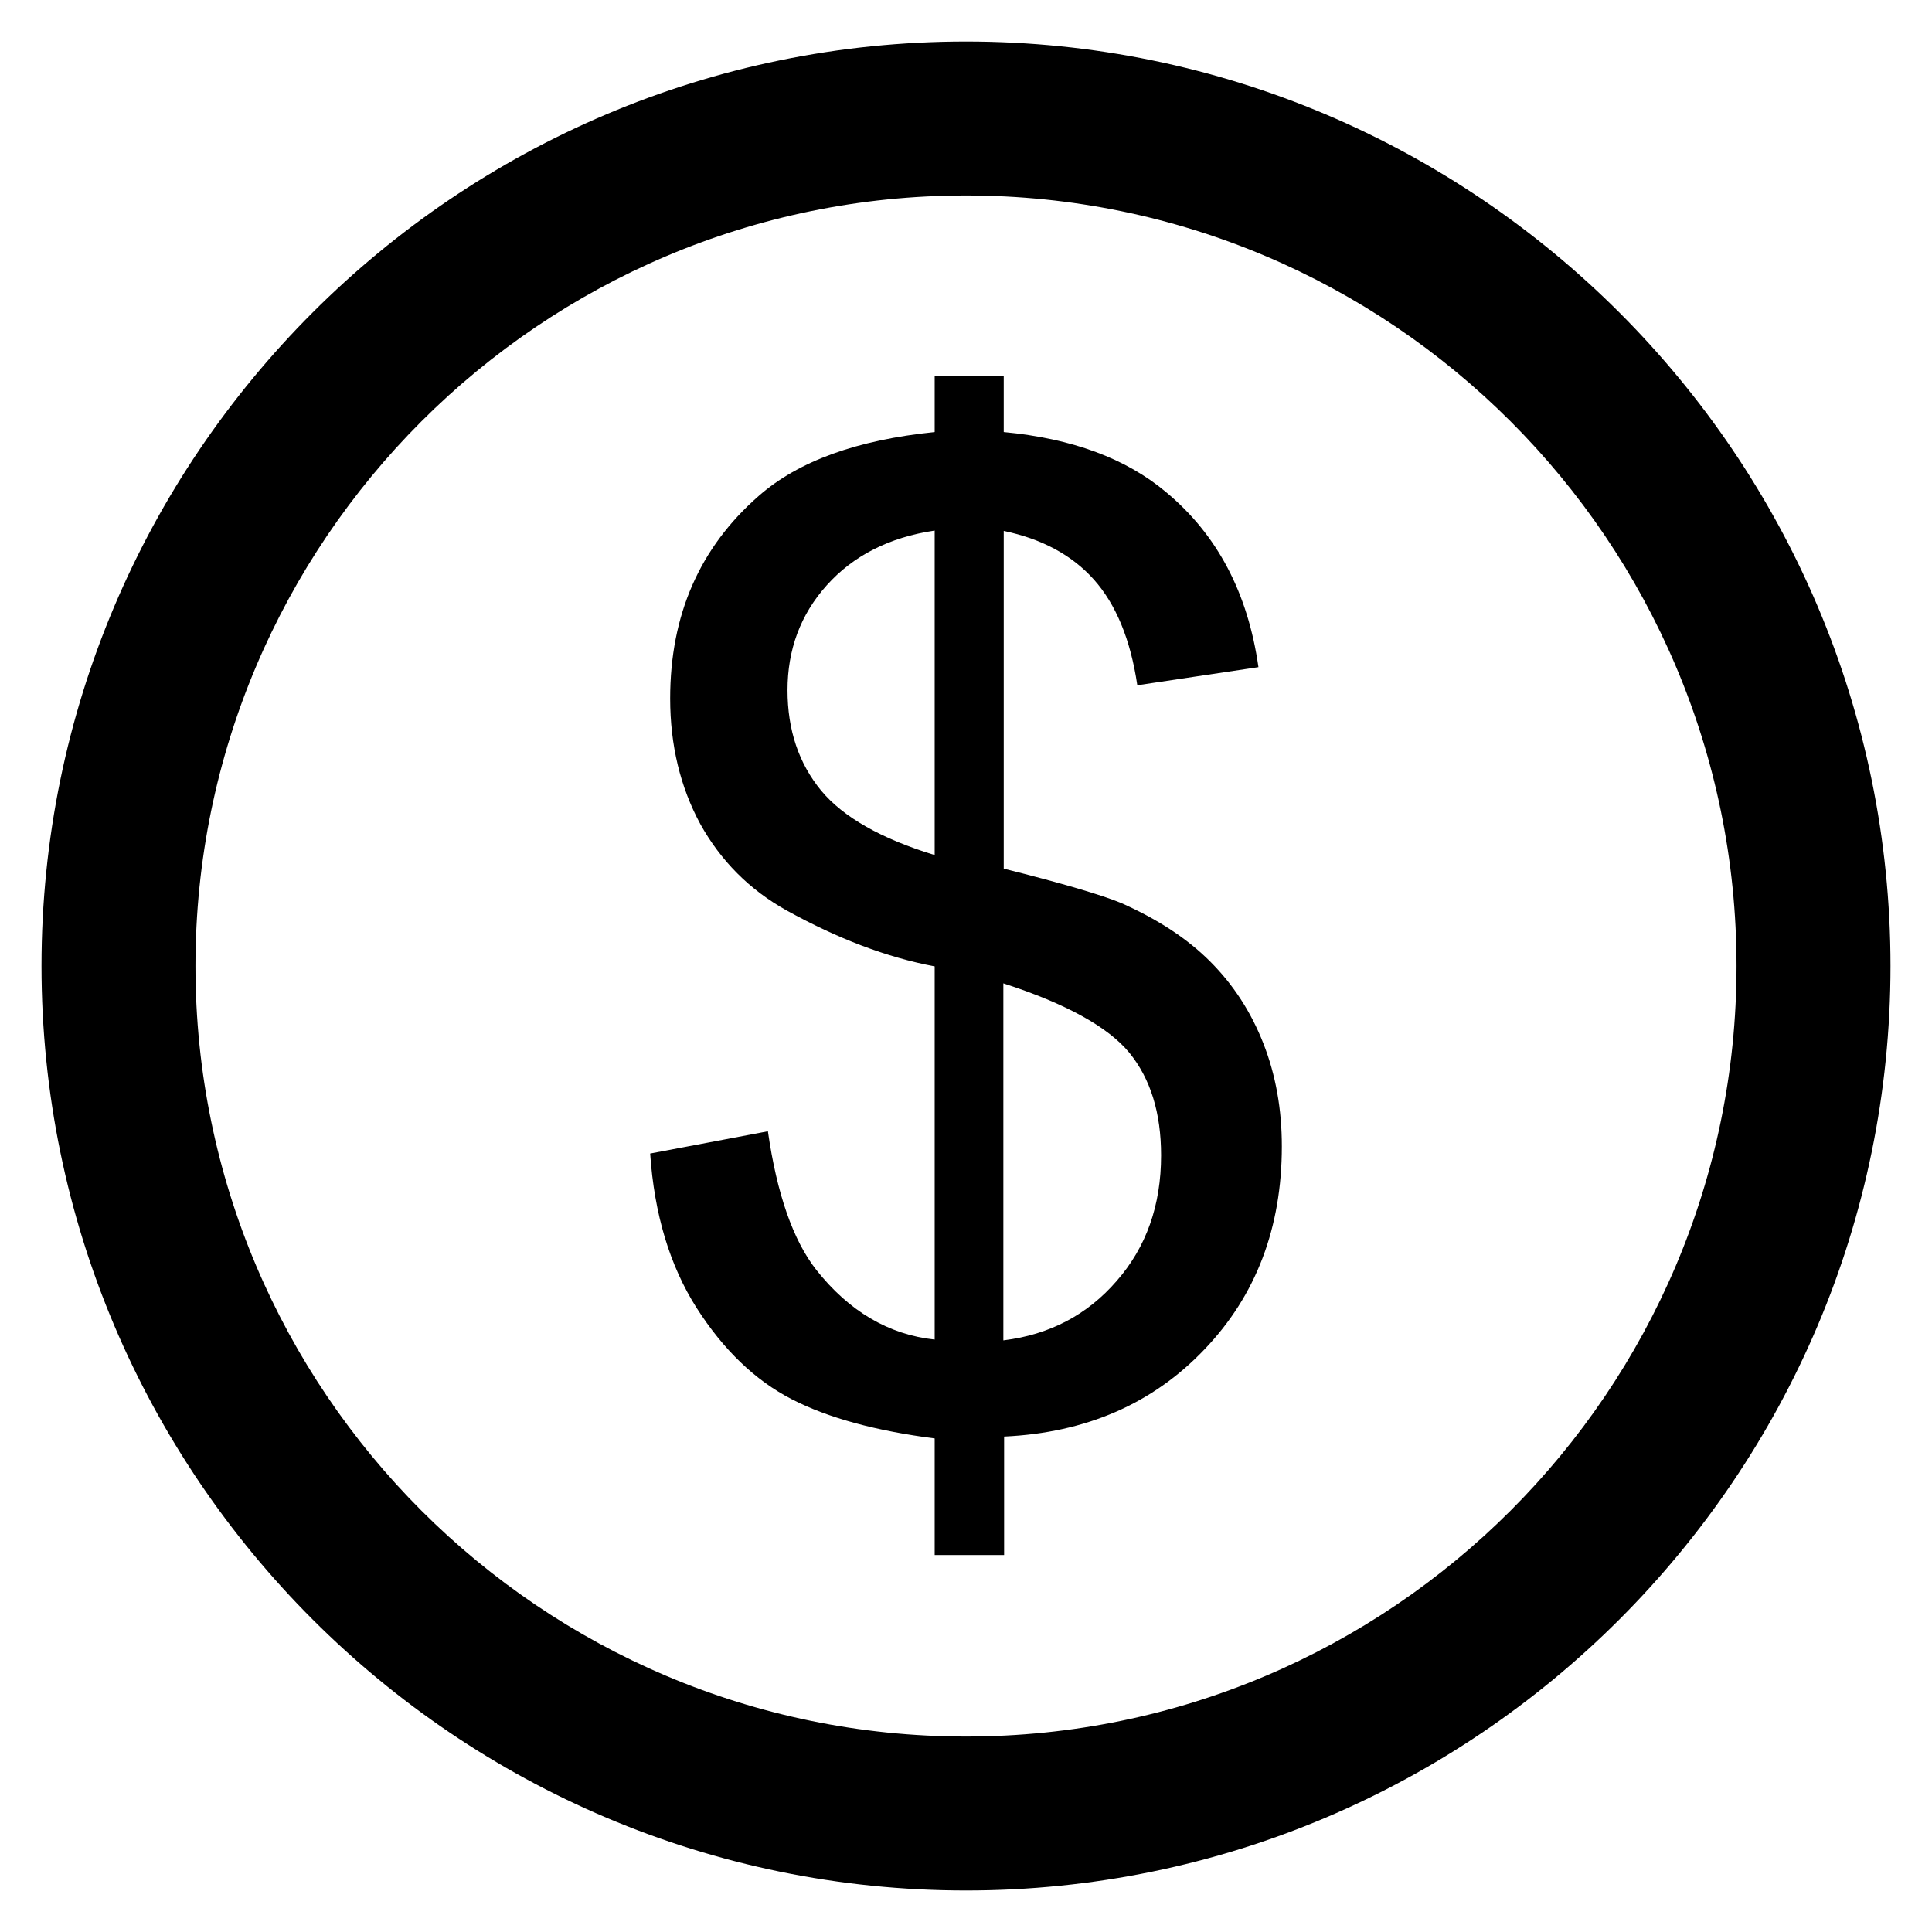
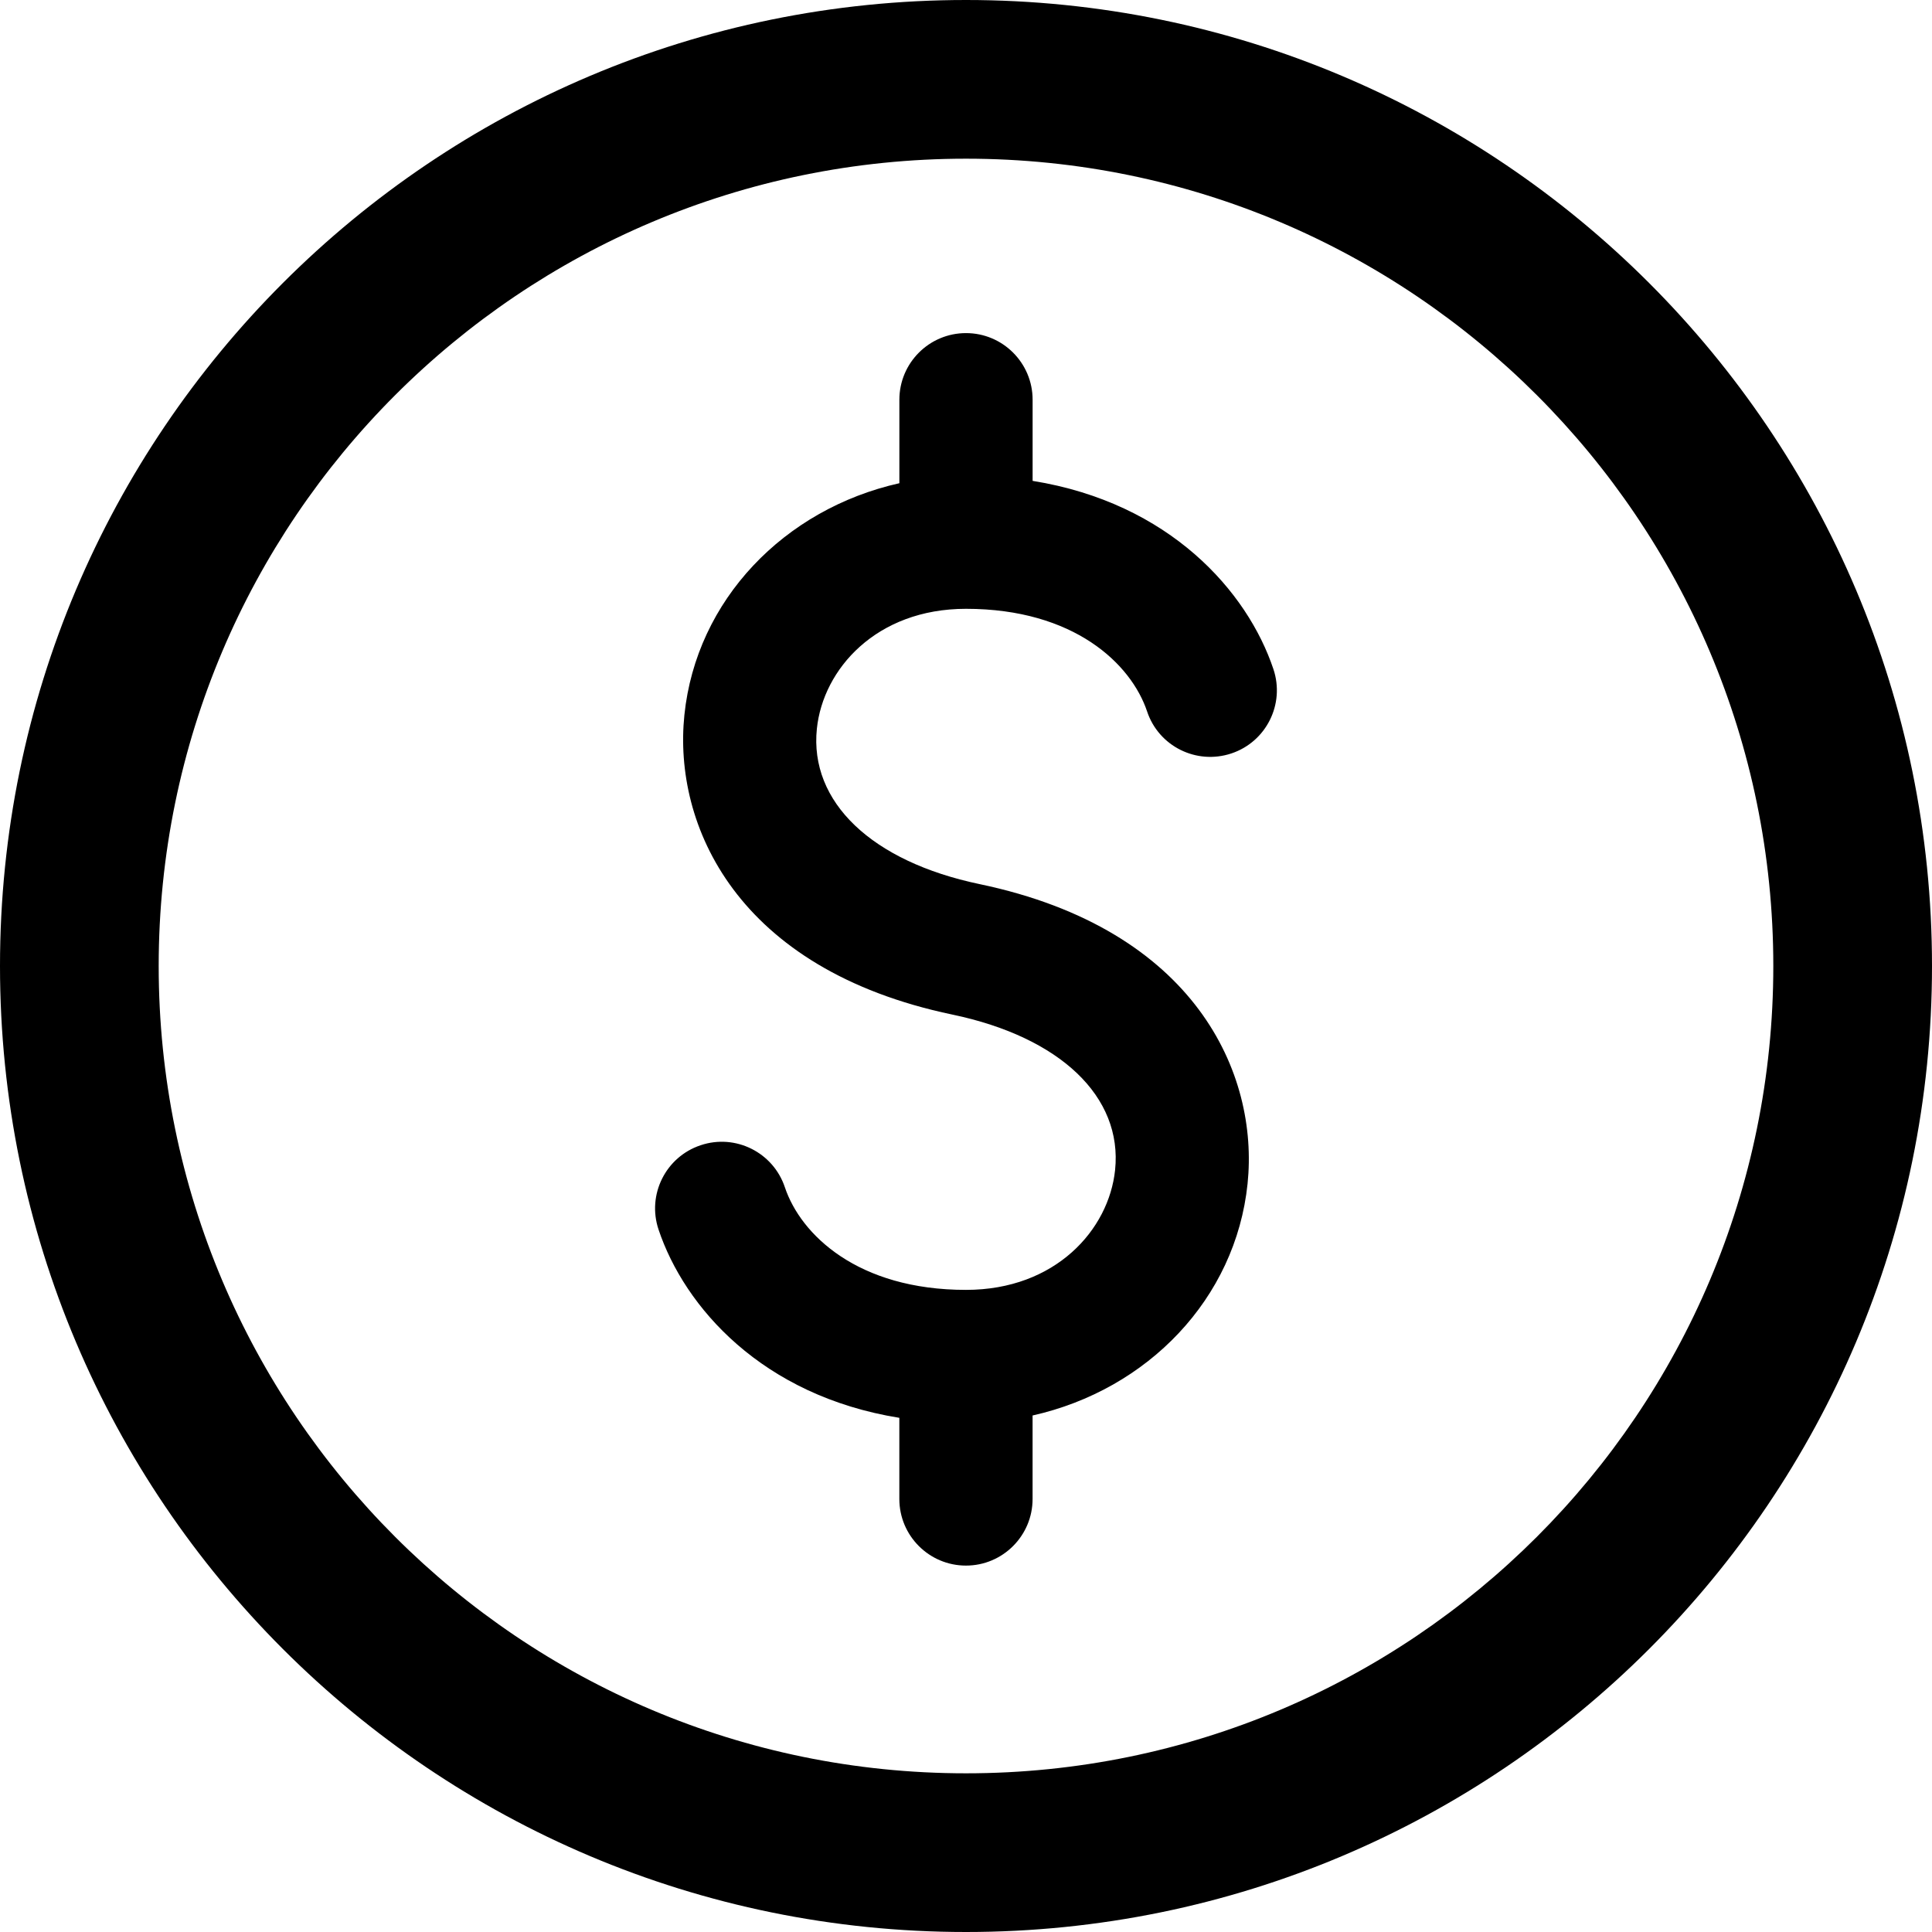
- <svg xmlns="http://www.w3.org/2000/svg" version="1.1" viewBox="0 0 512 512" enable-background="new 0 0 512 512">
-   <g>
-     <g>
-       <g>
-         <path d="M256,501C120.9,501,11,391.1,11,256S120.9,11,256,11s245,109.9,245,245S391.1,501,256,501z M256,51.8     C143.4,51.8,51.8,143.4,51.8,256c0,112.6,91.6,204.2,204.2,204.2c112.6,0,204.2-91.6,204.2-204.2     C460.2,143.4,368.6,51.8,256,51.8z" />
-       </g>
-       <g>
-         <g>
-           <path d="m247.7,412.3v-31.1c-15.5-2-28.2-5.4-37.9-10.4-9.7-5-18.1-13.1-25.2-24.2-7.1-11.2-11.2-24.8-12.3-40.9l31.2-5.9c2.4,16.7 6.7,28.9 12.8,36.7 8.7,11 19.2,17.2 31.4,18.5v-98.9c-12.8-2.4-25.8-7.4-39.2-14.8-9.9-5.5-17.5-13.2-22.9-22.9-5.3-9.8-8-20.9-8-33.3 0-22.1 7.8-40 23.5-53.7 10.5-9.2 26-14.8 46.6-16.9v-14.8h18.3v14.8c18.1,1.7 32.4,7 43,15.9 13.6,11.3 21.7,26.7 24.5,46.4l-32.1,4.8c-1.8-12.2-5.7-21.5-11.5-28-5.8-6.5-13.8-10.8-23.9-12.9v89.5c15.6,3.9 26,7 31.1,9.1 9.7,4.3 17.5,9.4 23.6,15.5 6.1,6.1 10.8,13.3 14.1,21.7 3.3,8.4 4.9,17.5 4.9,27.3 0,21.5-6.8,39.5-20.5,53.8-13.7,14.4-31.4,22.1-53.1,23.1v31.4h-18.4zm0-271.7c-12.1,1.8-21.6,6.7-28.6,14.5-7,7.8-10.4,17.1-10.4,27.8 0,10.6 3,19.4 8.9,26.6 5.9,7.1 16,12.8 30.1,17.1v-86zm18.3,214.6c12.1-1.5 22.1-6.7 29.9-15.7 7.9-9 11.8-20.1 11.8-33.3 0-11.3-2.8-20.3-8.4-27.2-5.6-6.8-16.7-13-33.4-18.4v94.6z" />
-         </g>
-       </g>
-     </g>
+ <svg xmlns="http://www.w3.org/2000/svg" version="1.1" id="Capa_1" x="0px" y="0px" width="394.4px" height="394.4px" viewBox="0 0 394.4 394.4" xml:space="preserve">
+   <g fill="currentColor">
+     <path d="M197.2,0C88.292,0,0,88.292,0,197.2c0,108.909,88.292,197.2,197.2,197.2c108.909,0,197.2-88.291,197.2-197.2           C394.4,88.292,306.109,0,197.2,0z M197.2,362.005c-91.018,0-164.805-73.787-164.805-164.805           c0-91.018,73.787-164.805,164.805-164.805c91.018,0,164.805,73.787,164.805,164.805C362.005,288.218,288.218,362.005,197.2,362.005           z M259.957,136.605c2.387,7.12-1.462,14.831-8.588,17.204c-7.134,2.373-14.838-1.462-17.204-8.588           c-3.237-9.656-14.852-20.938-36.972-20.938c-18.312,0-29.172,12.315-30.437,24.473c-1.551,14.96,11.186,27.119,33.225,31.729           c44.091,9.228,57.024,38.712,54.699,61.159c-2.428,23.487-20.4,42.052-43.888,47.314V306c0,7.508-6.093,13.601-13.6,13.601           c-7.507,0-13.6-6.093-13.6-13.601v-16.564c-28.016-4.509-43.867-22.617-49.157-38.44c-2.387-7.12,1.462-14.831,8.588-17.204           c7.113-2.4,14.831,1.462,17.204,8.589c3.237,9.655,14.851,20.937,36.972,20.937c18.312,0,29.172-12.314,30.437-24.473           c1.551-14.96-11.186-27.119-33.225-31.729c-44.091-9.228-57.025-38.712-54.699-61.159c2.428-23.487,20.4-42.051,43.887-47.314V81.6           c0-7.507,6.093-13.6,13.6-13.6c7.507,0,13.6,6.093,13.6,13.6v16.565C238.816,102.673,254.667,120.782,259.957,136.605z" />
  </g>
</svg>
